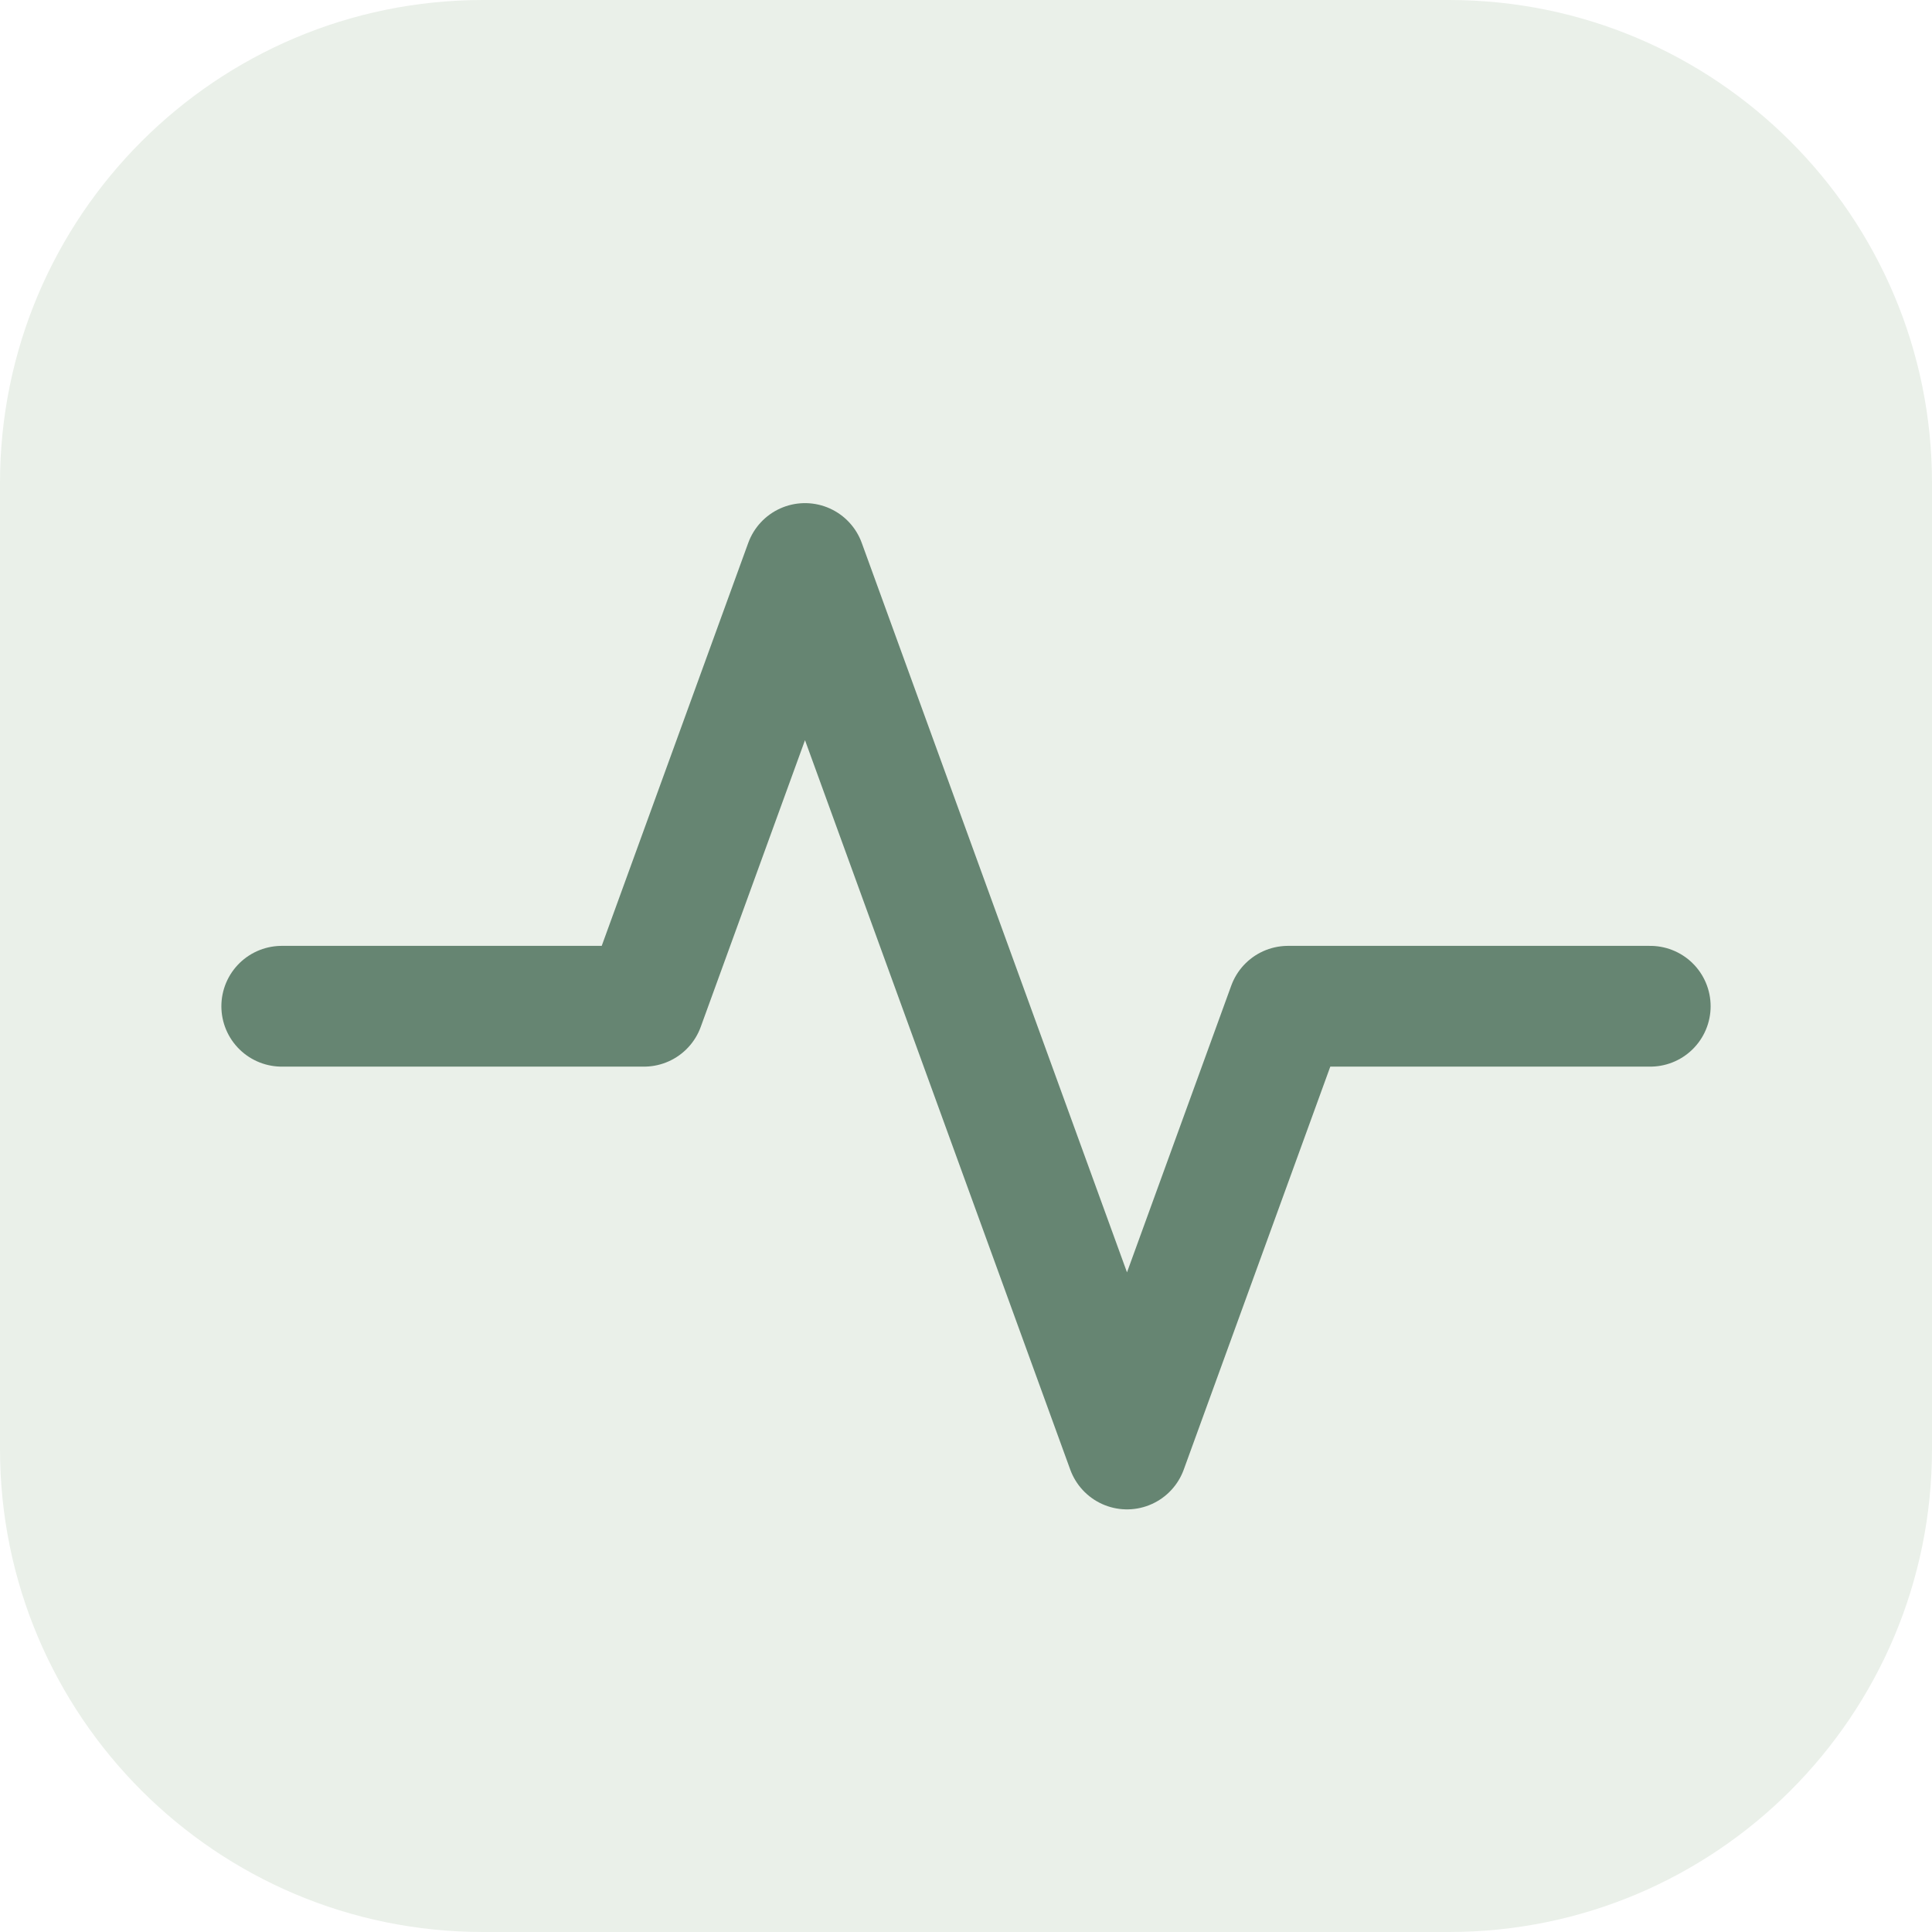
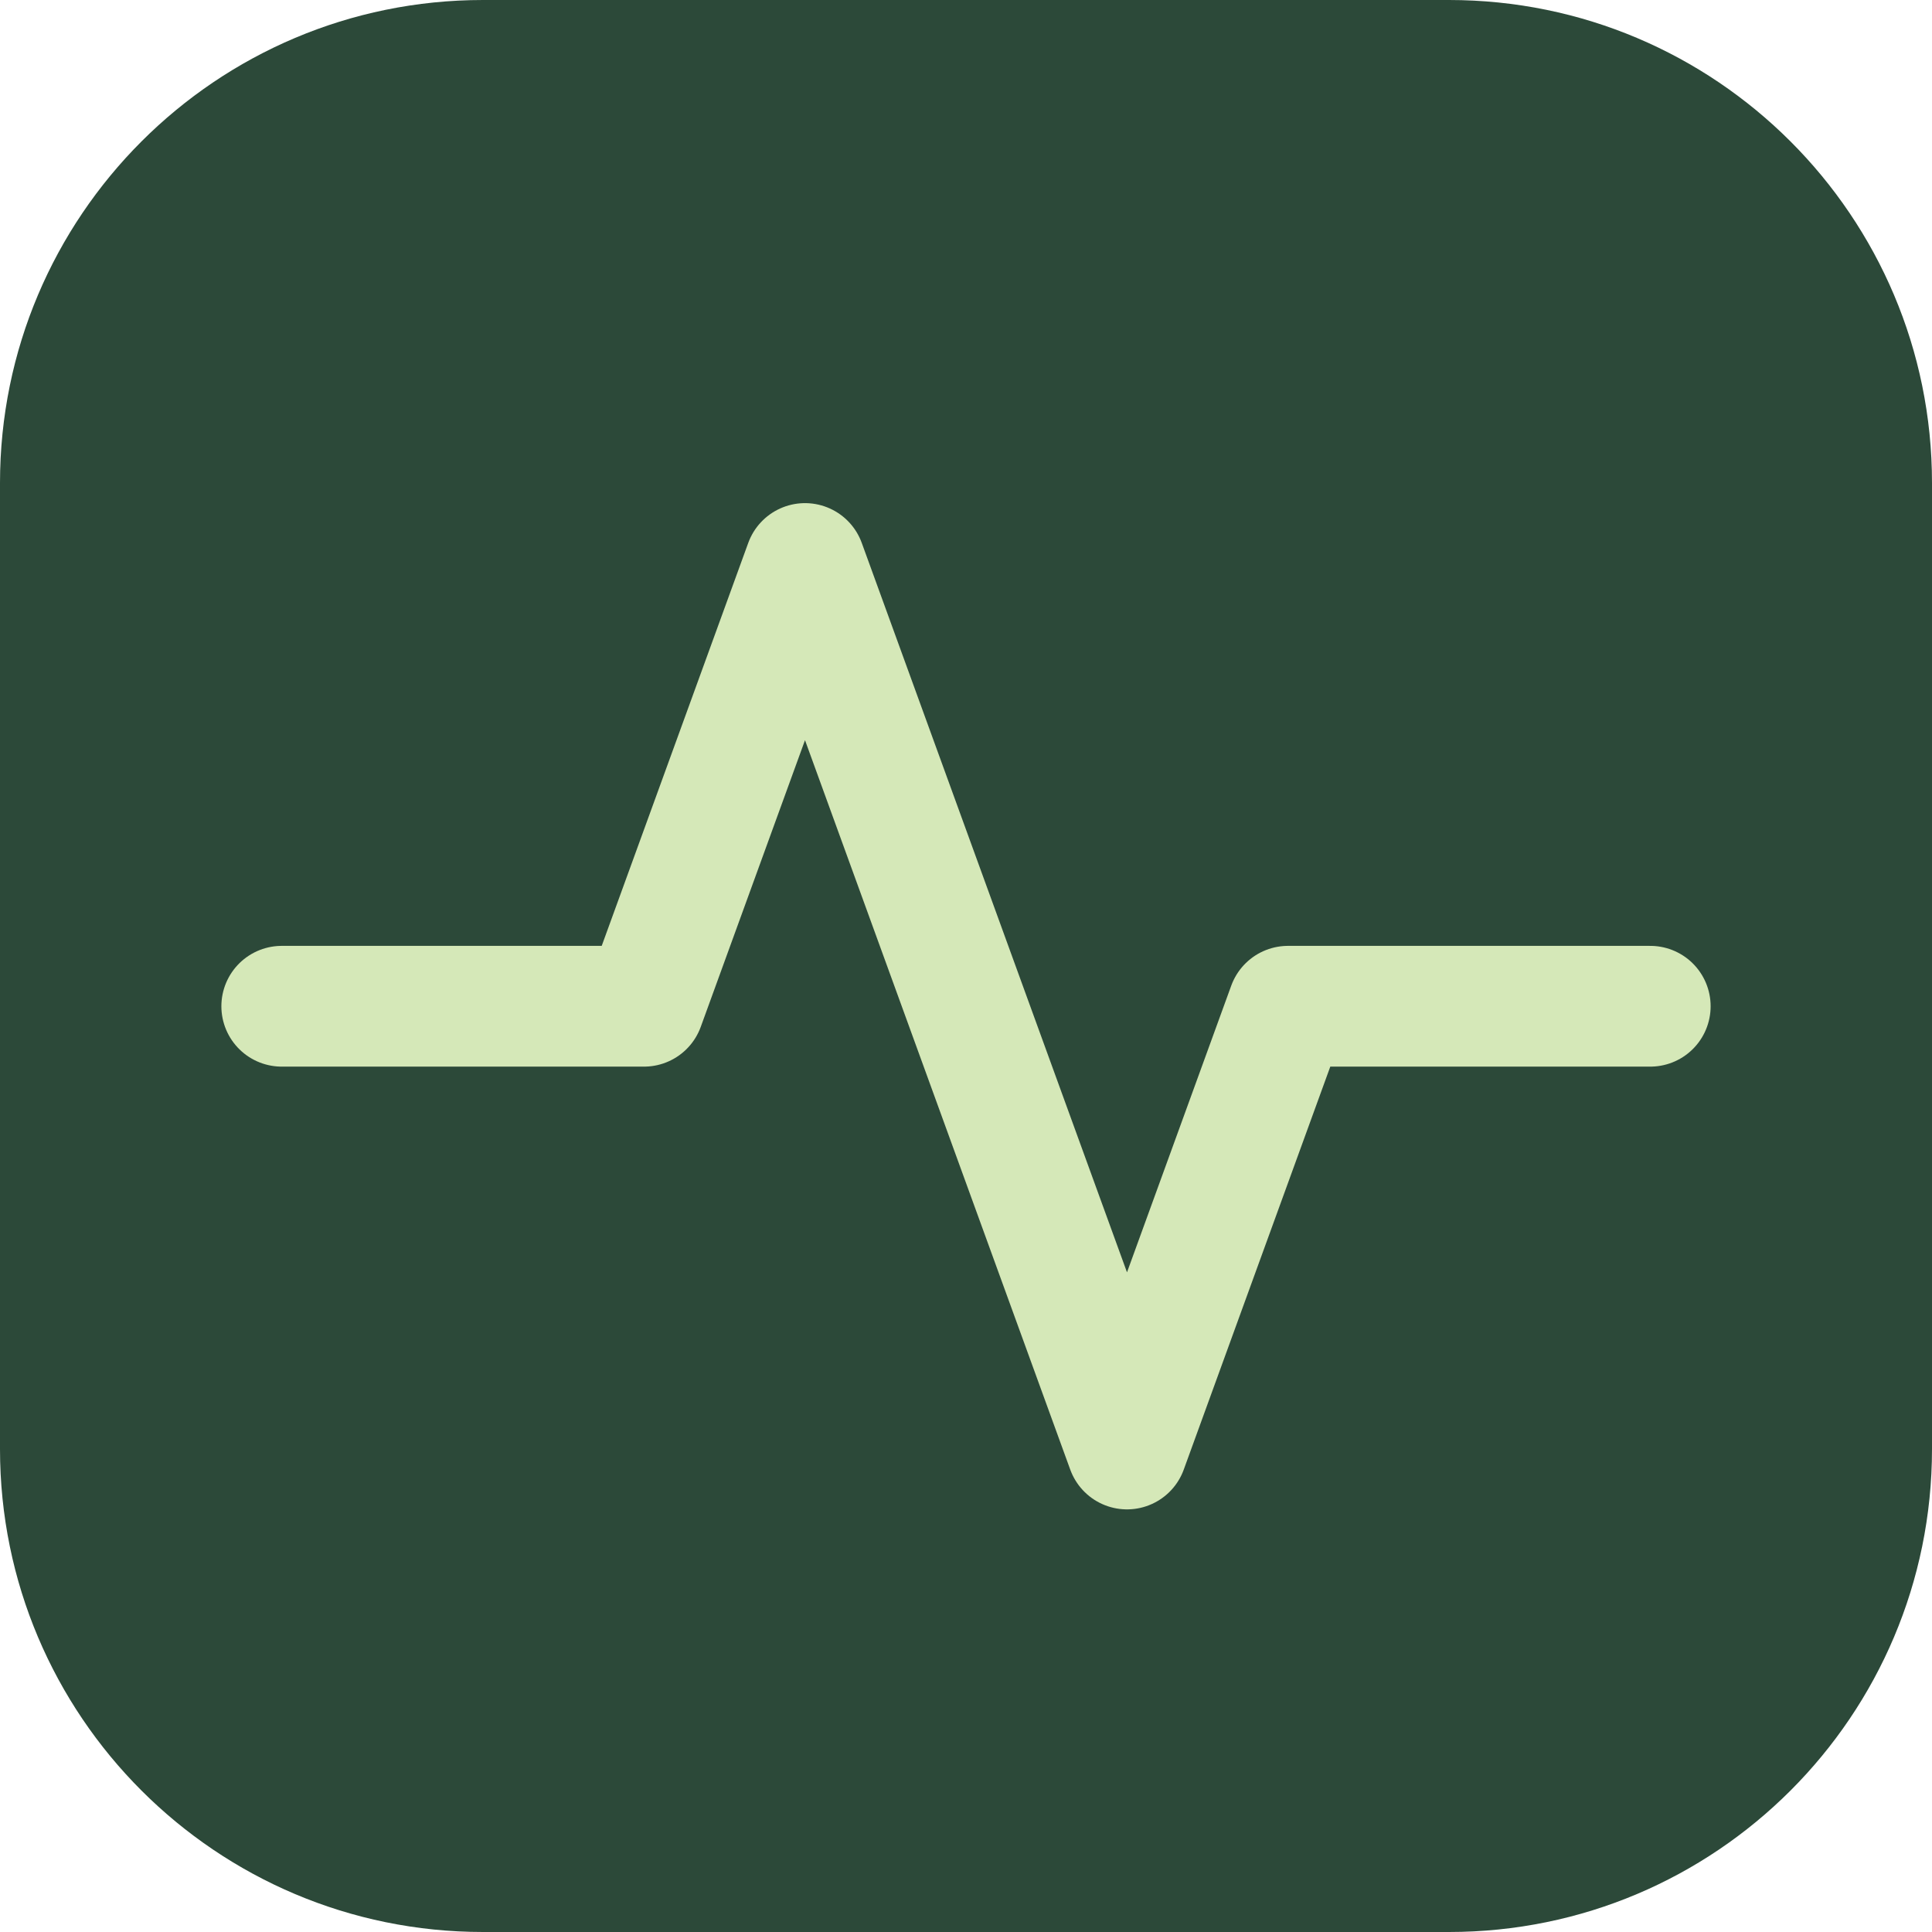
<svg xmlns="http://www.w3.org/2000/svg" viewBox="0 0 48 48">
-   <rect width="48" height="48" rx="12" fill="#eaf0e9" />
-   <path d="M7 25h9l4-11 8 22 4-11h9" fill="none" stroke="#668572" stroke-linecap="round" stroke-linejoin="round" stroke-width="3" />
+   <rect width="48" height="48" rx="12" fill="#2c4939" />
+   <path d="M7 25h9l4-11 8 22 4-11h9" fill="none" stroke="#d5e8b8" stroke-linecap="round" stroke-linejoin="round" stroke-width="3" />
</svg>
